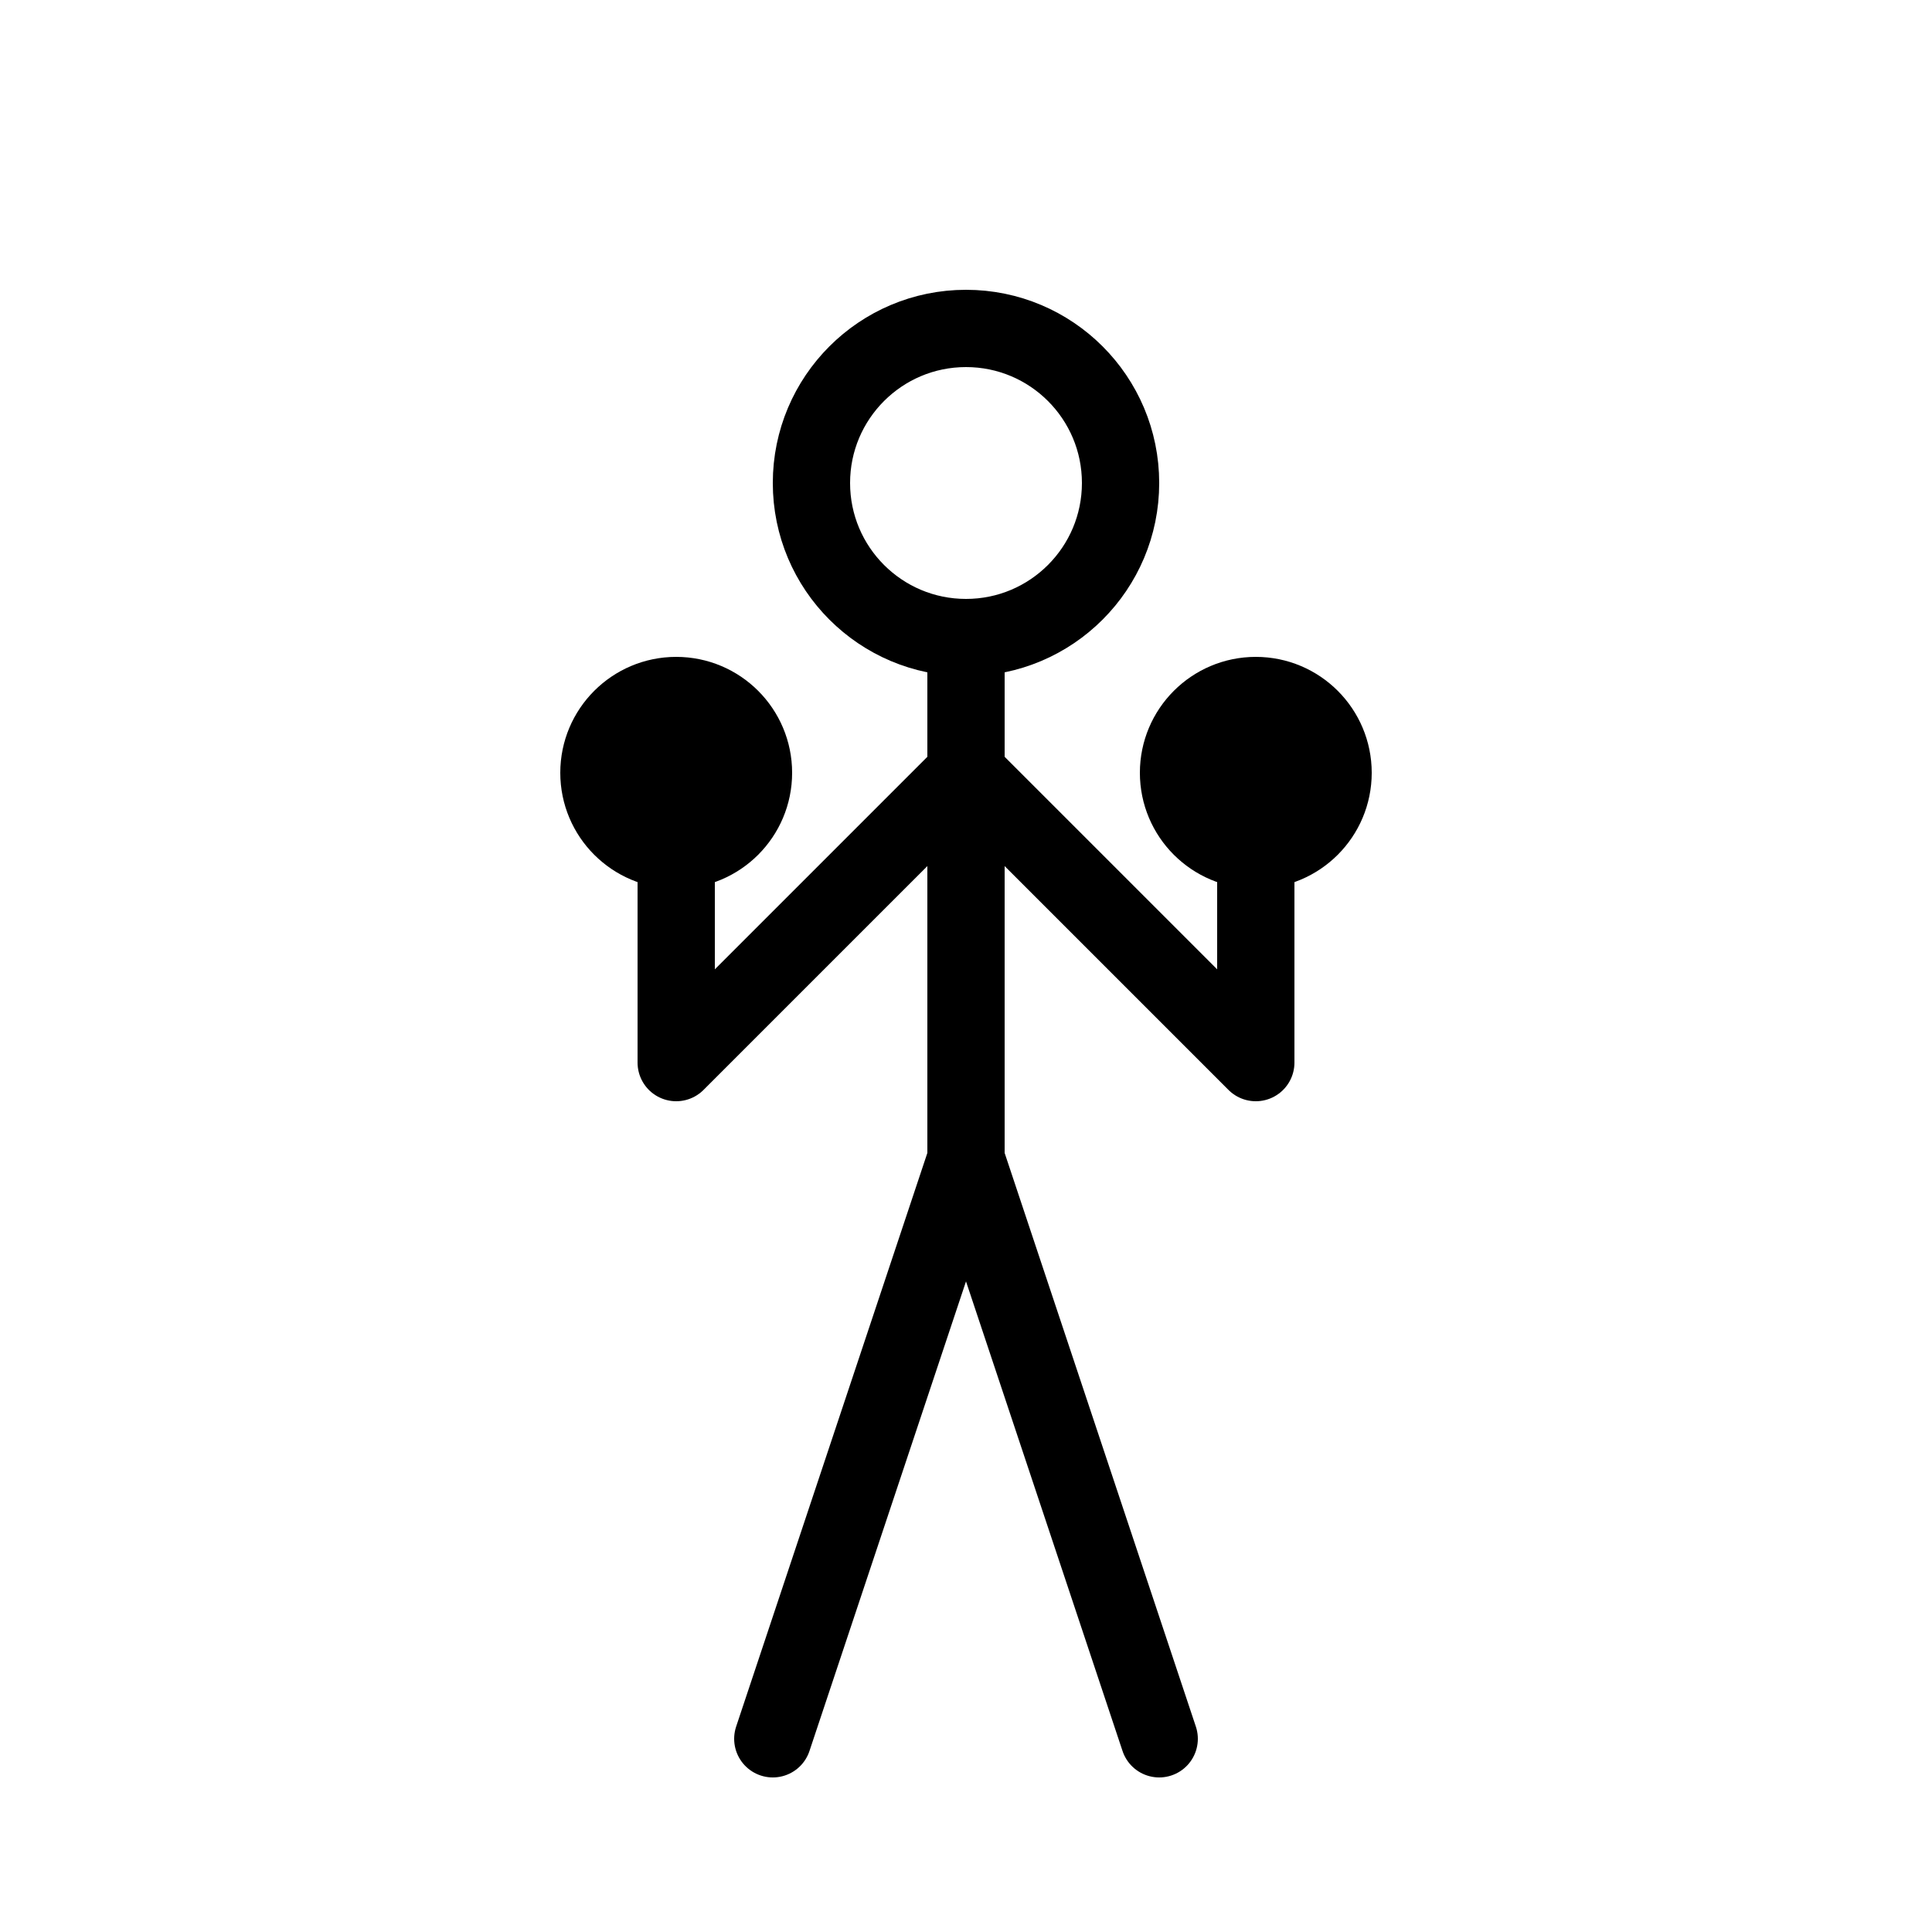
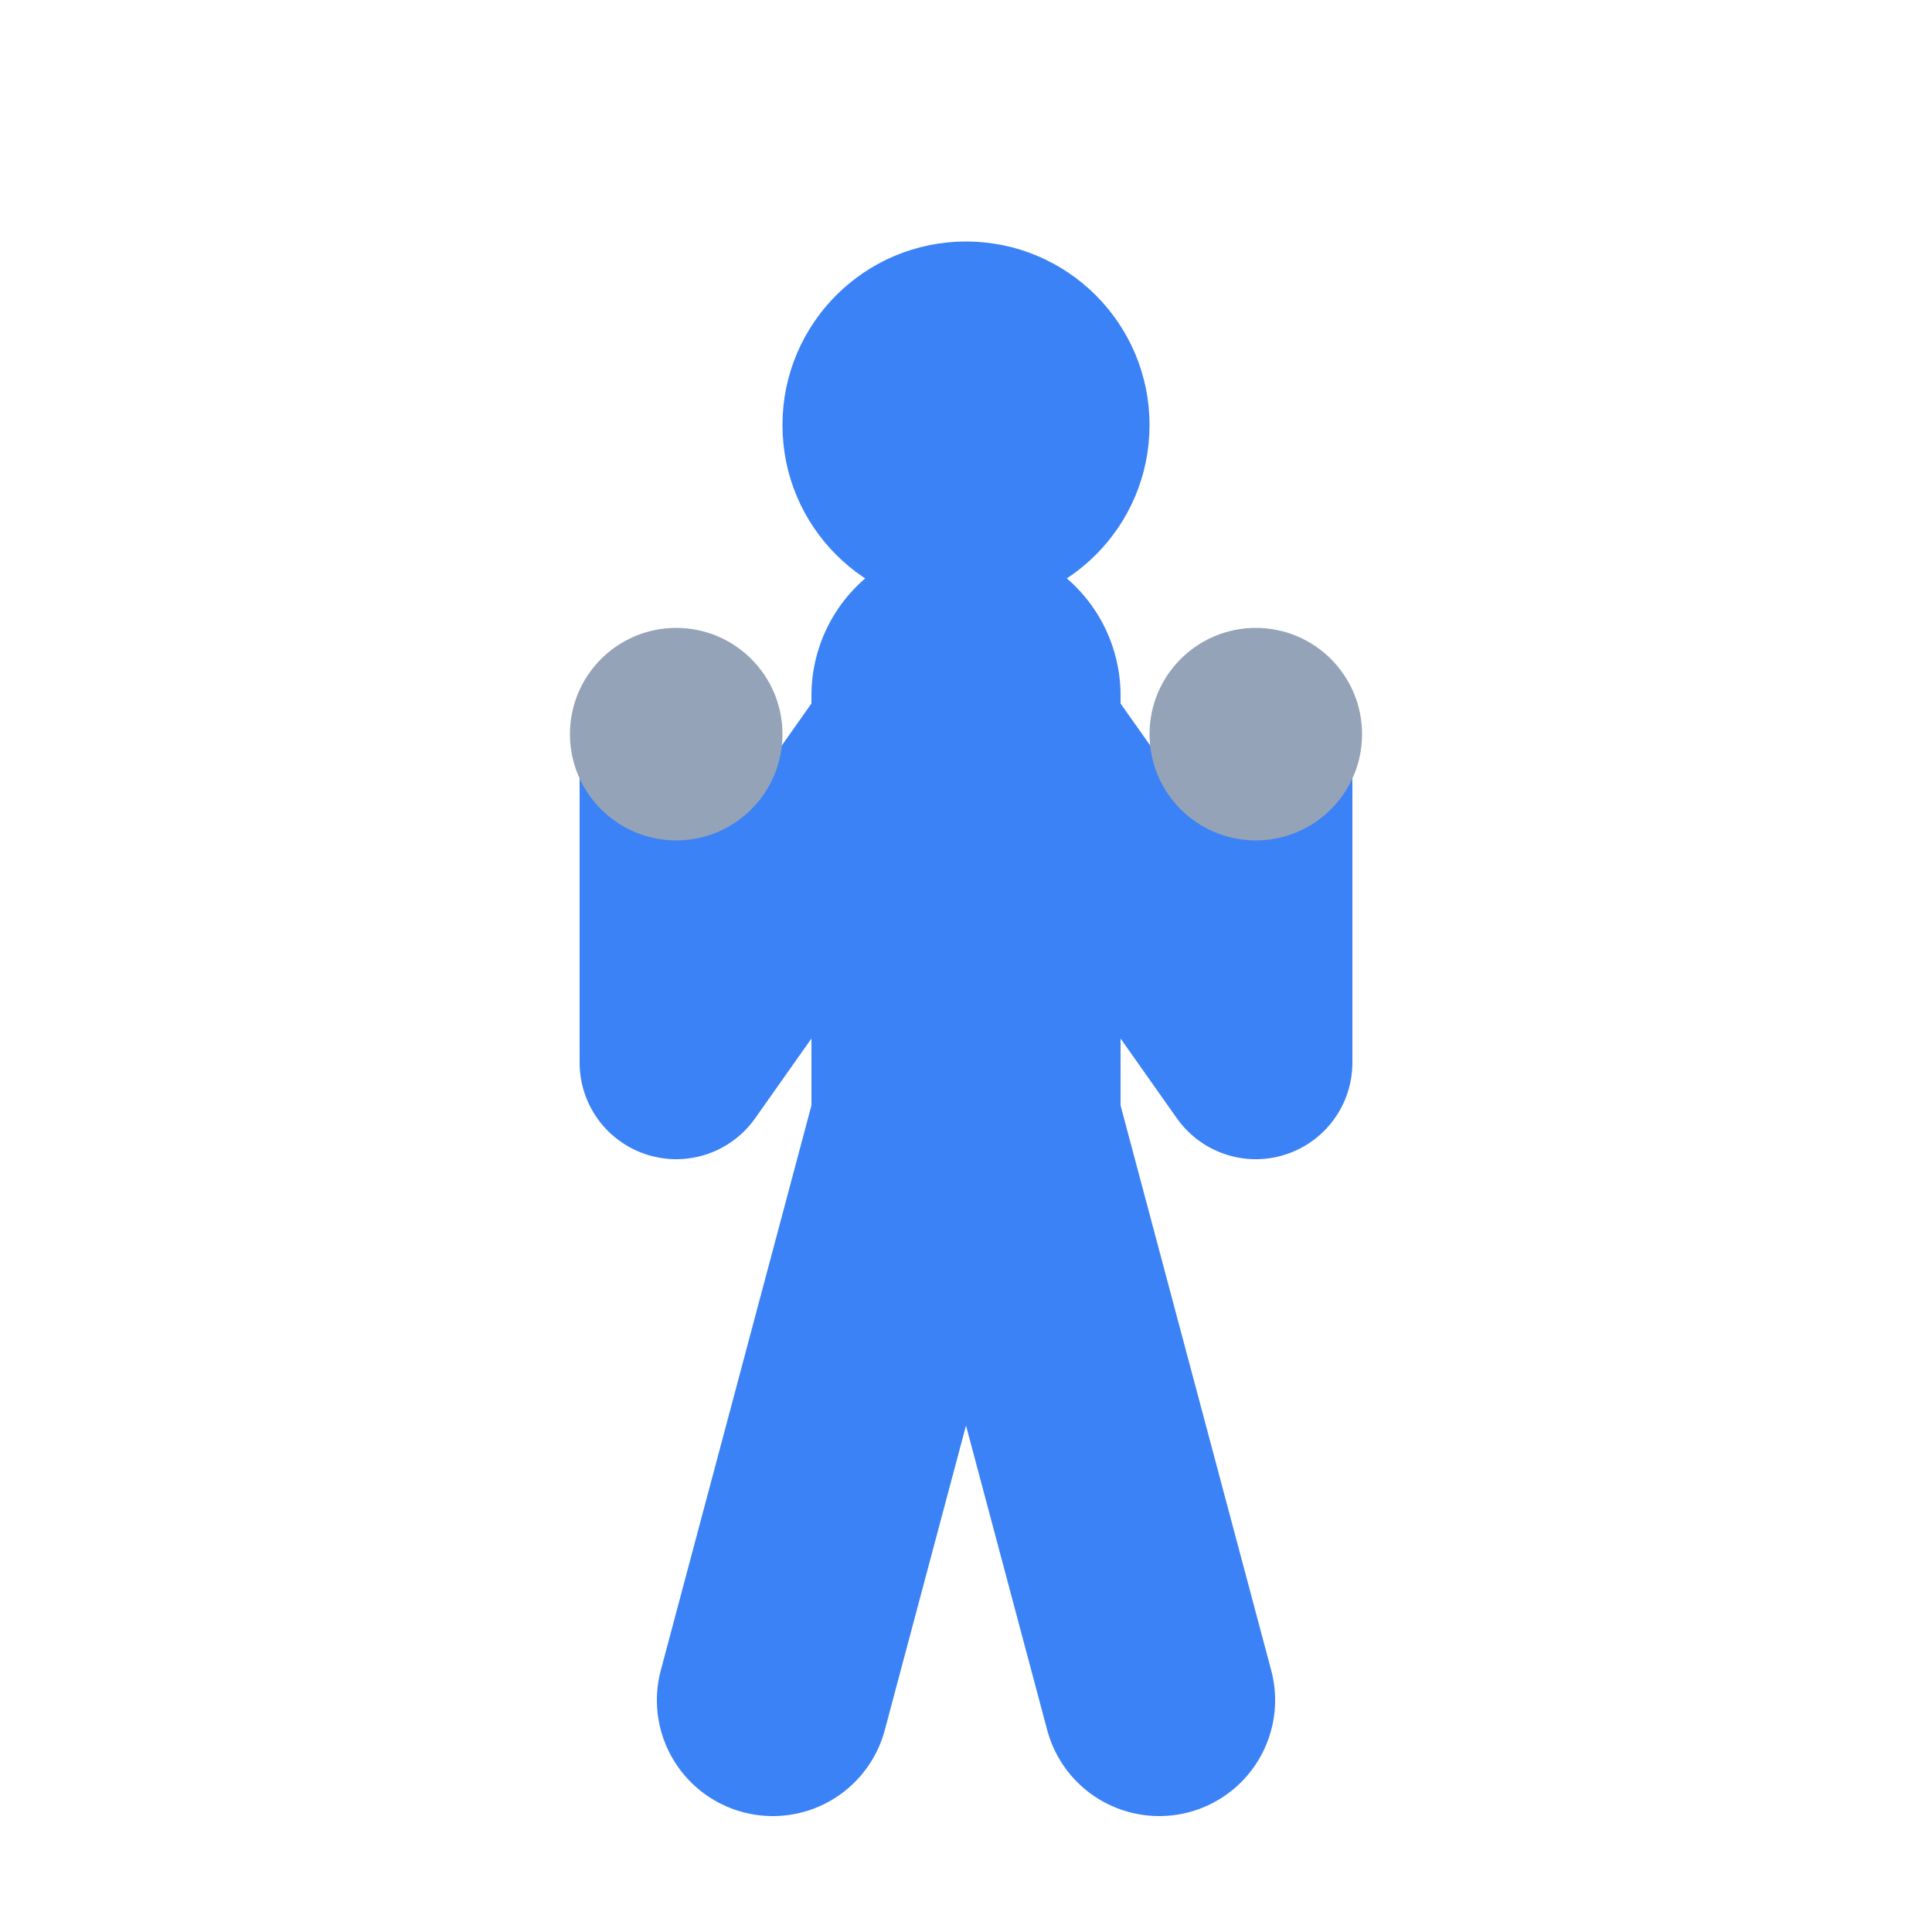
- <svg xmlns="http://www.w3.org/2000/svg" viewBox="0 0 100 100" fill="none" stroke="currentColor" stroke-width="4" stroke-linecap="round" stroke-linejoin="round">
-   <circle cx="50" cy="25" r="8" fill="none" stroke="currentColor" stroke-width="4" />
-   <line x1="50" y1="33" x2="50" y2="60" />
-   <path d="M50 40 L35 55 L35 40 M50 40 L65 55 L65 40" />
-   <path d="M50 60 L40 90 M50 60 L60 90" />
-   <circle cx="35" cy="40" r="4" fill="currentColor" />
-   <circle cx="65" cy="40" r="4" fill="currentColor" />
+ <svg xmlns="http://www.w3.org/2000/svg" viewBox="0 0 100 100" style="color: #3b82f6">
+   <g fill="currentColor" stroke="currentColor" stroke-linecap="round" stroke-linejoin="round">
+     <circle cx="50" cy="22" r="9" />
+     <line x1="50" y1="36" x2="50" y2="60" stroke-width="16" />
+     <path d="M47 38 L35 55 L35 38 M53 38 L65 55 L65 38" stroke-width="10" fill="none" />
+     <path d="M48 58 L40 88 M52 58 L60 88" stroke-width="12" />
+   </g>
+   <circle cx="35" cy="38" r="5" stroke="#94a3b8" fill="#94a3b8" />
+   <circle cx="65" cy="38" r="5" stroke="#94a3b8" fill="#94a3b8" />
</svg>
